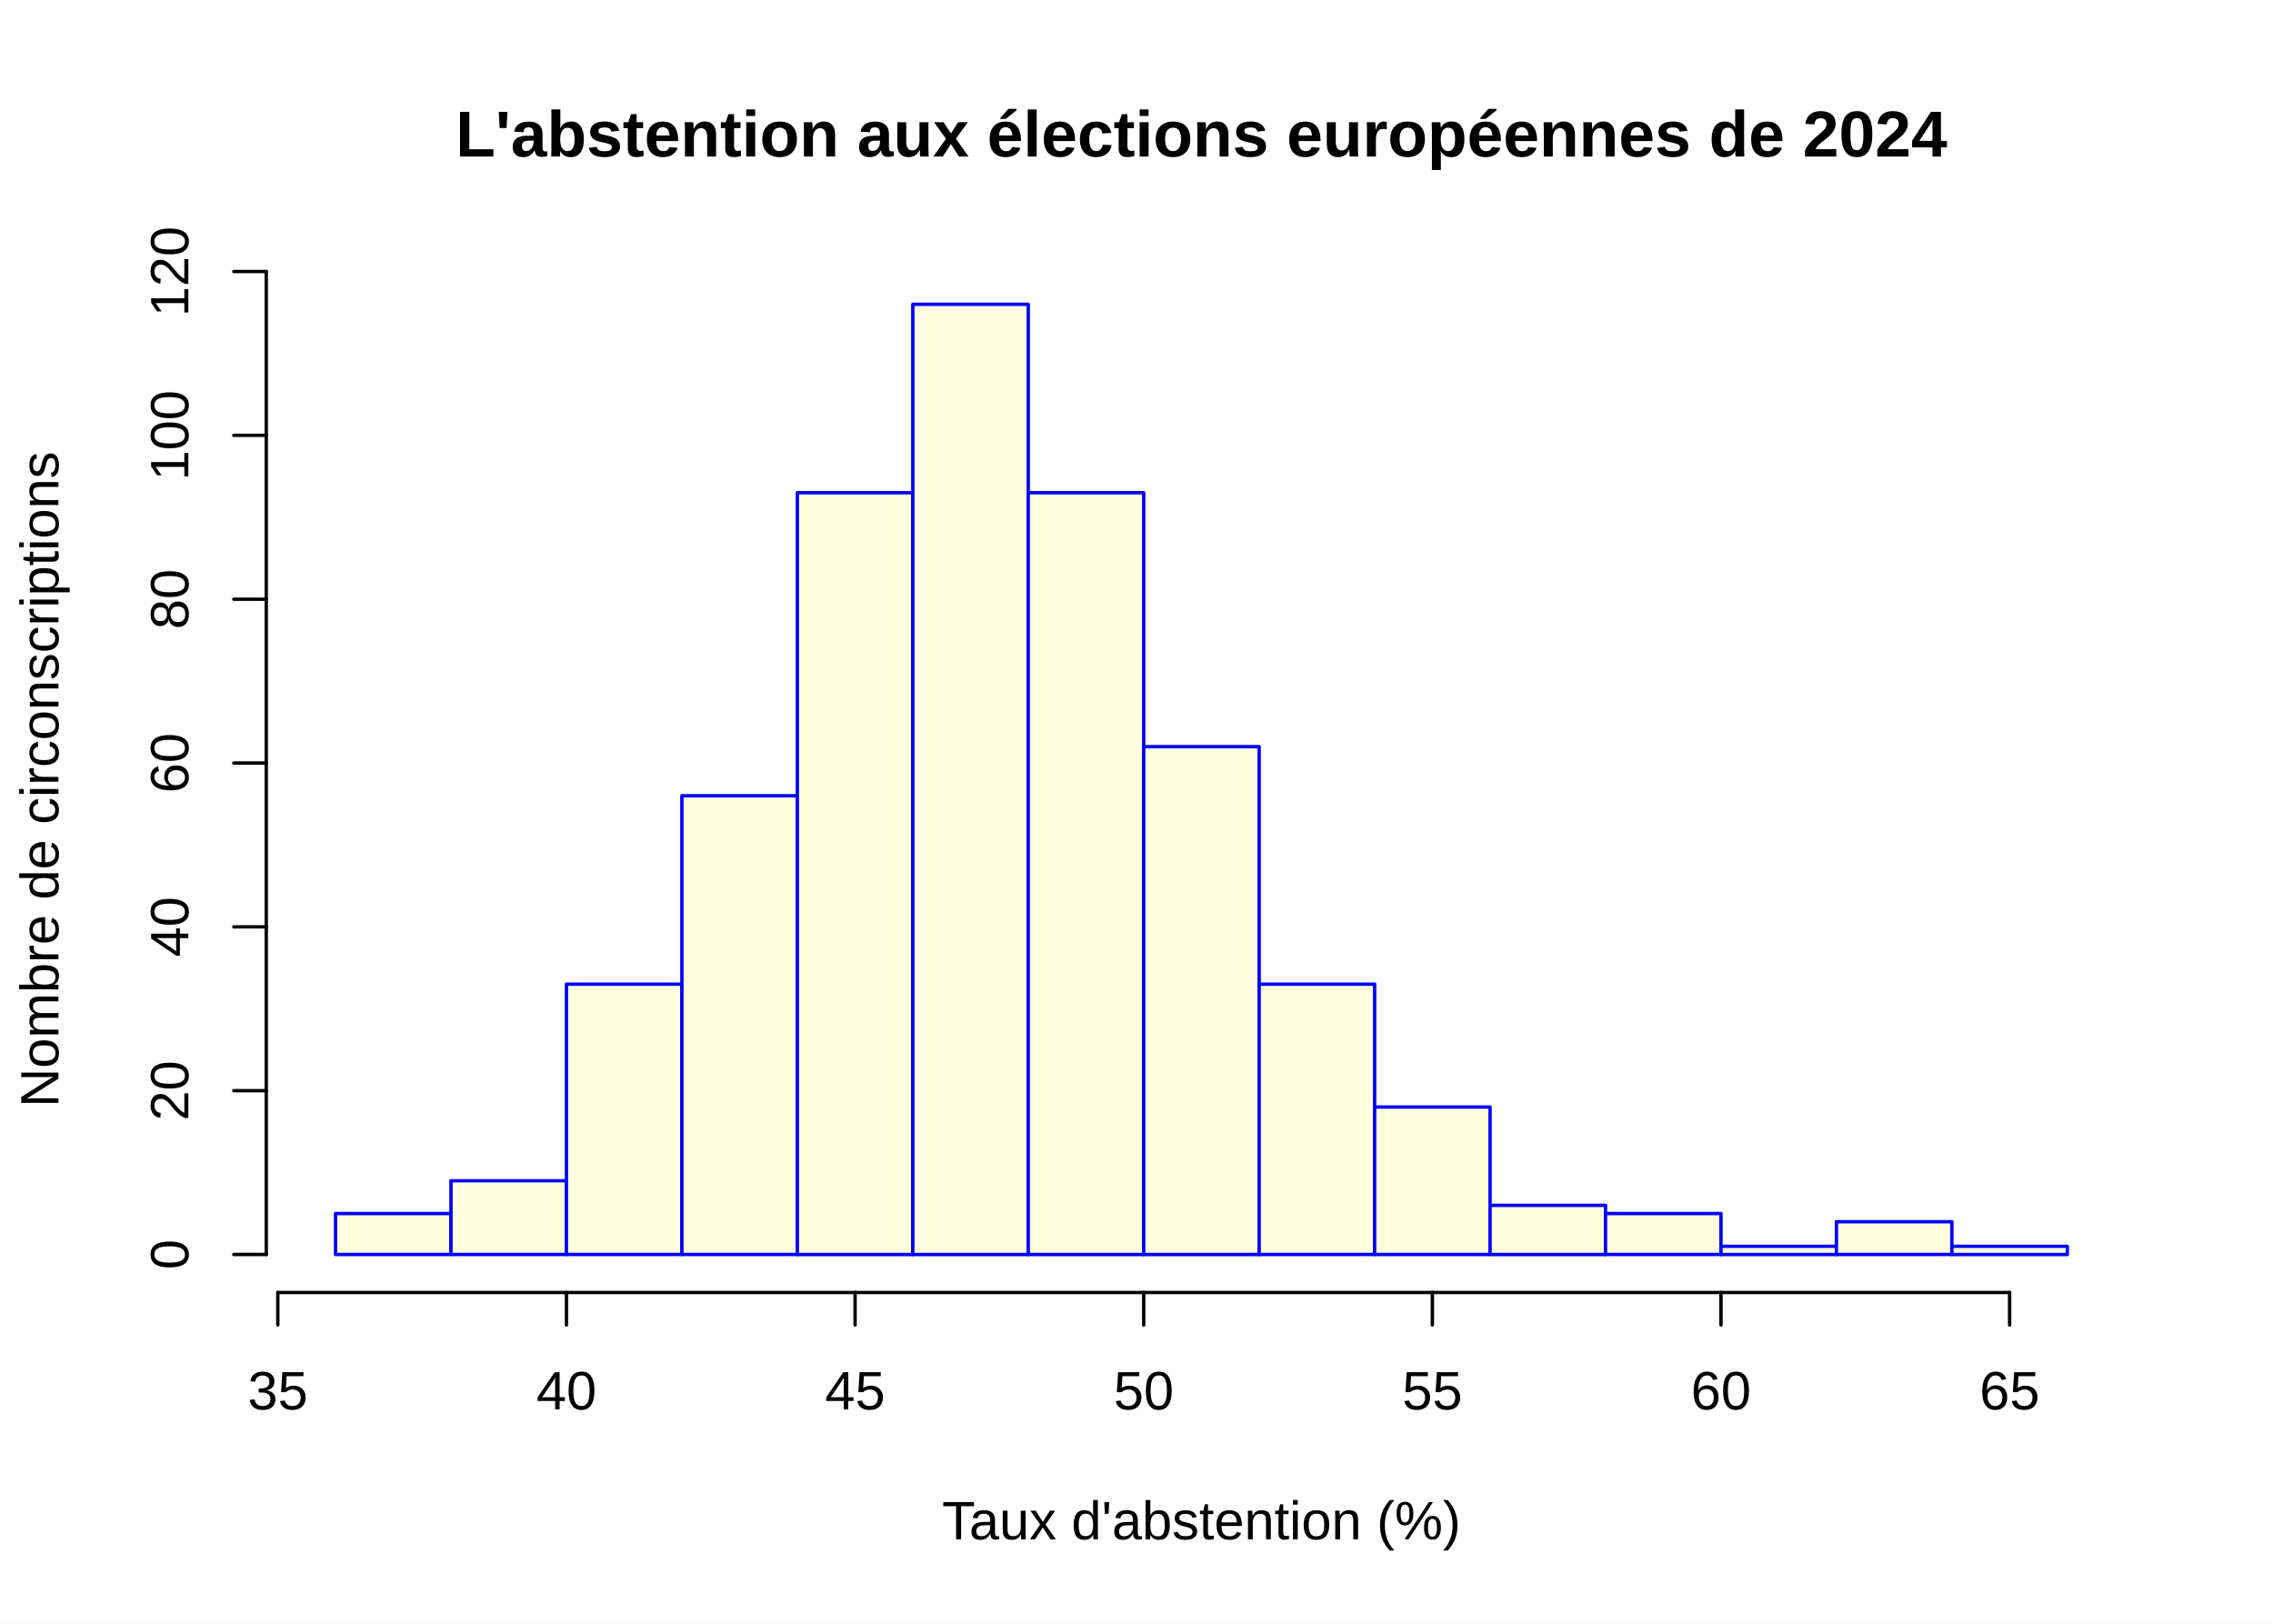
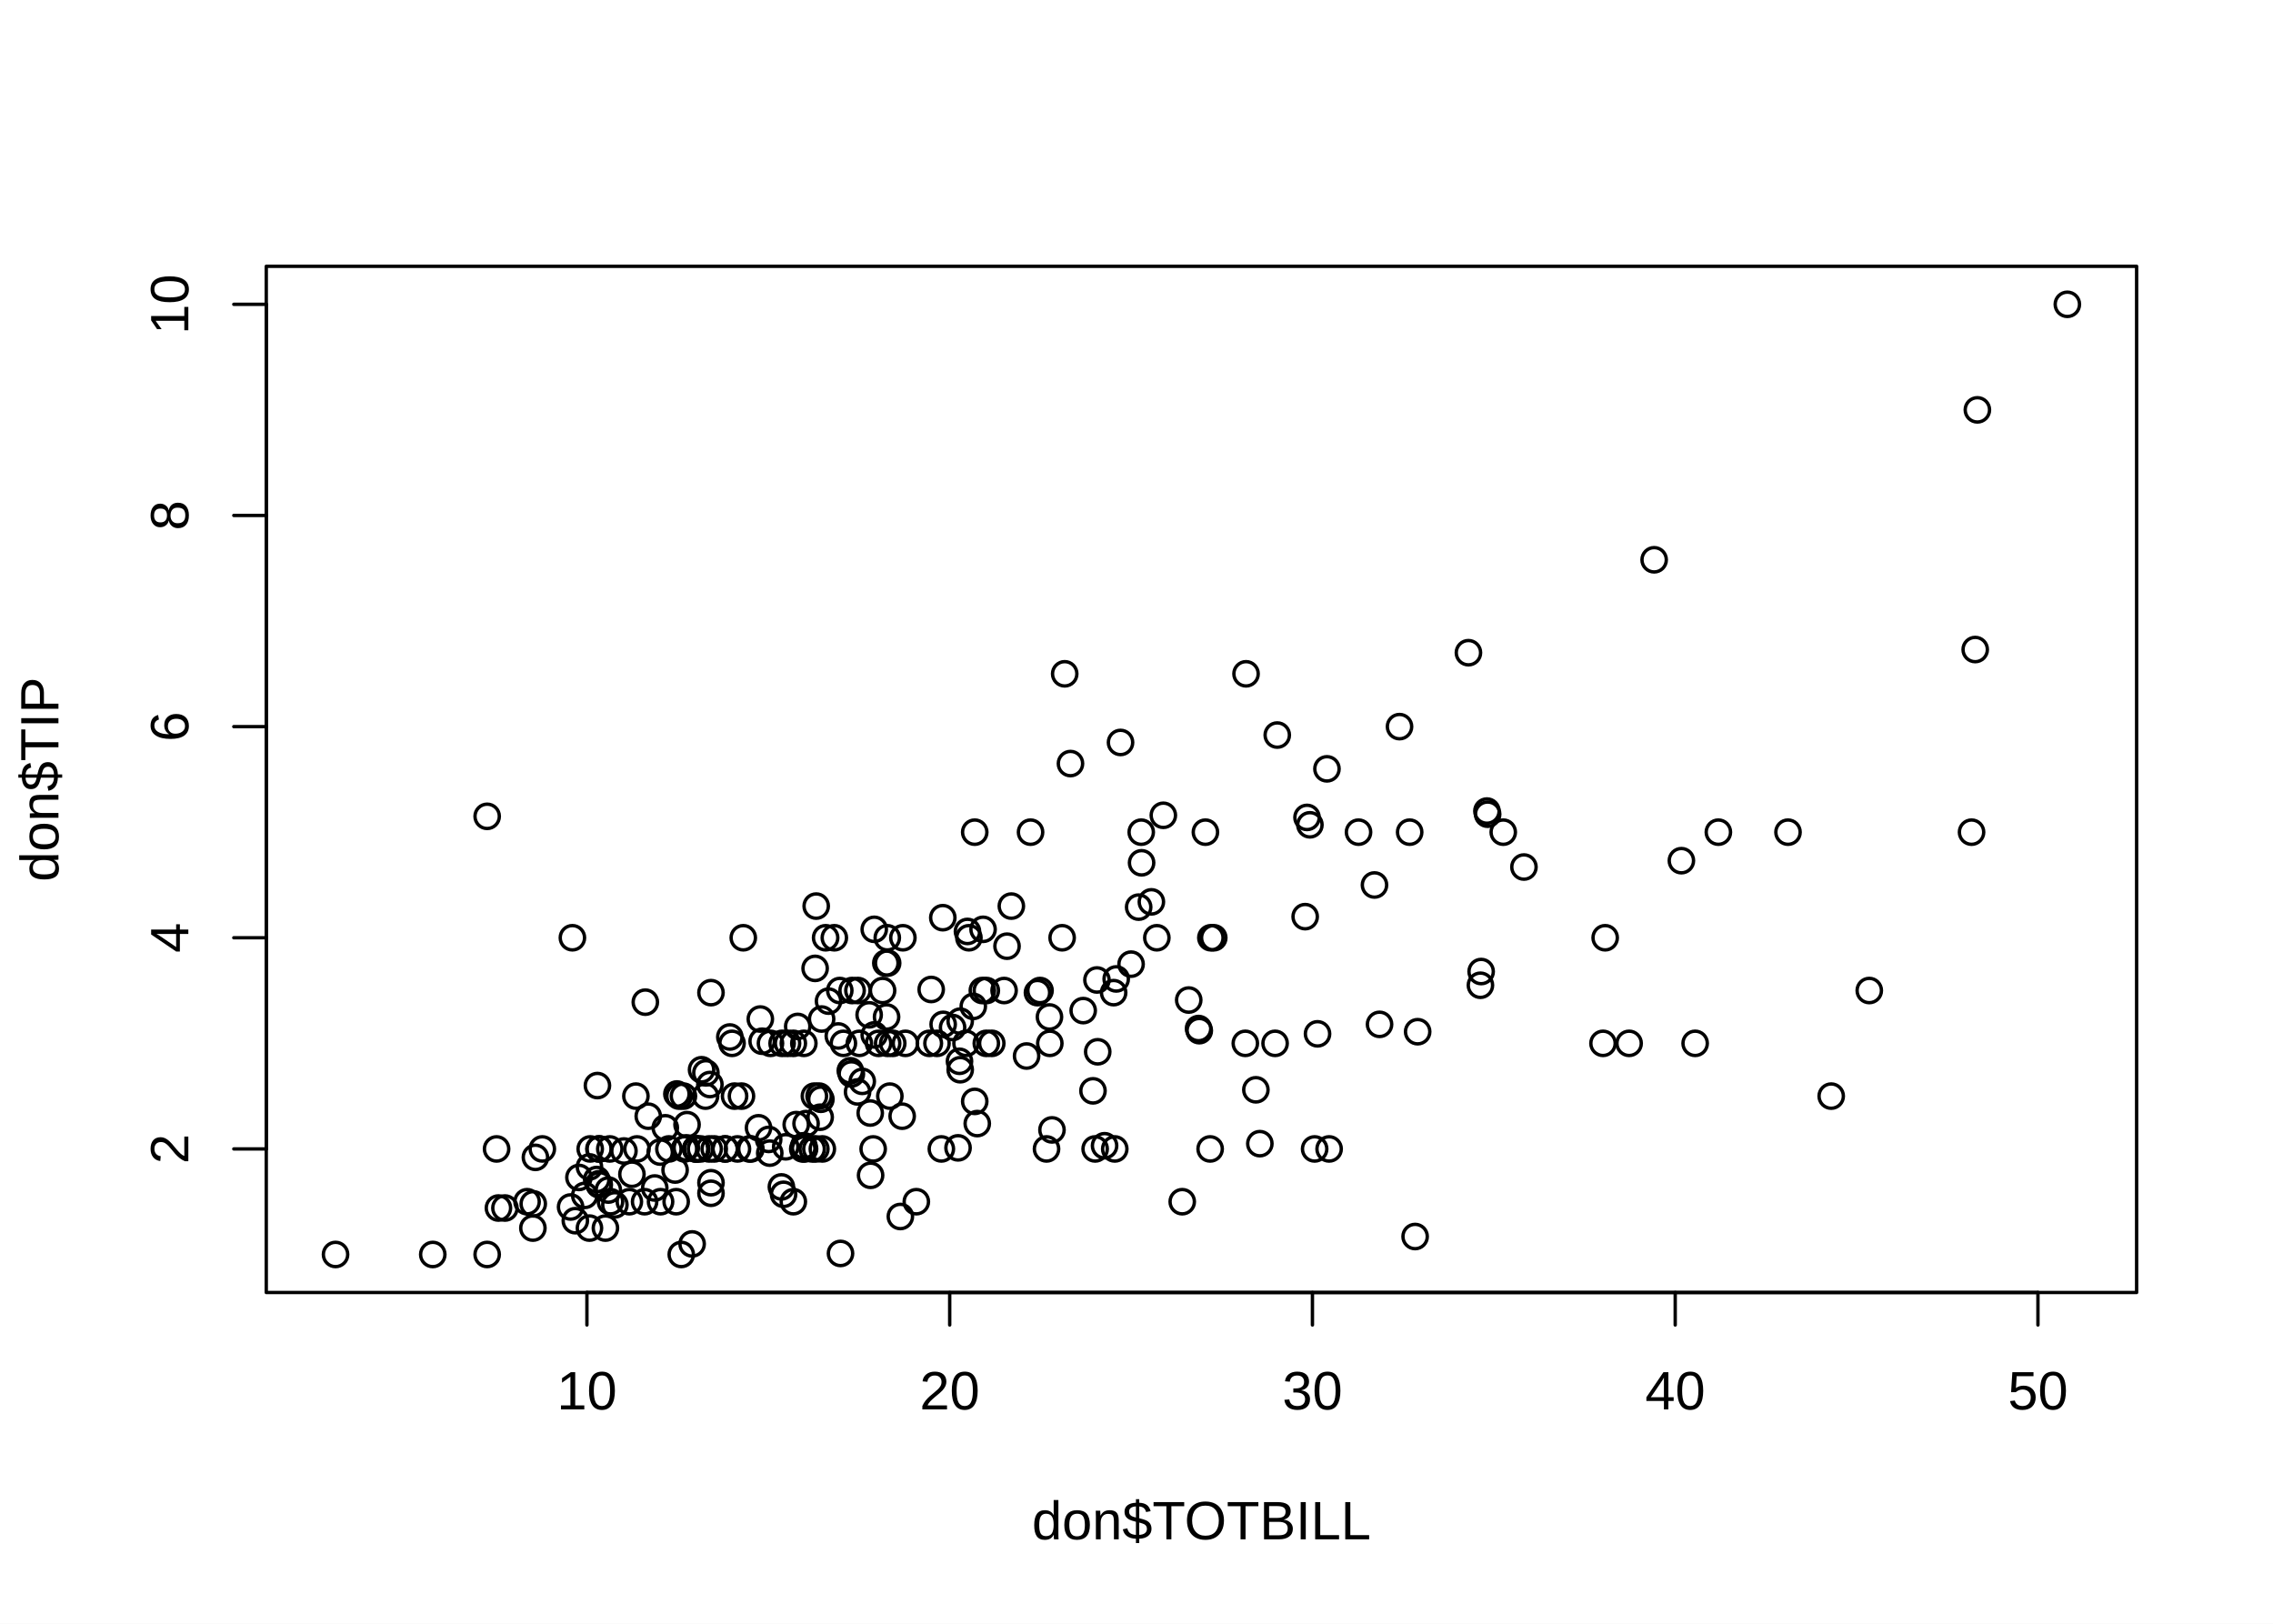
<svg xmlns="http://www.w3.org/2000/svg" class="svglite" width="504.00pt" height="360.00pt" viewBox="0 0 504.00 360.00">
  <defs>
    <style type="text/css">
    .svglite line, .svglite polyline, .svglite polygon, .svglite path, .svglite rect, .svglite circle {
      fill: none;
      stroke: #000000;
      stroke-linecap: round;
      stroke-linejoin: round;
      stroke-miterlimit: 10.00;
    }
    .svglite text {
      white-space: pre;
    }
  </style>
  </defs>
  <rect width="100%" height="100%" style="stroke: none; fill: #FFFFFF;" />
  <defs>
    <clipPath id="cpMC4wMHw1MDQuMDB8MC4wMHwzNjAuMDA=">
      <rect x="0.00" y="0.00" width="504.00" height="360.00" />
    </clipPath>
  </defs>
  <g clip-path="url(#cpMC4wMHw1MDQuMDB8MC4wMHwzNjAuMDA=)">
-     <text x="266.40" y="34.70" text-anchor="middle" style="font-size: 14.40px; font-weight: bold; font-family: &quot;Arial&quot;;" textLength="330.57px" lengthAdjust="spacingAndGlyphs">L'abstention aux élections européennes de 2024</text>
-     <text x="266.40" y="341.28" text-anchor="middle" style="font-size: 12.00px; font-family: &quot;Arial&quot;;" textLength="116.34px" lengthAdjust="spacingAndGlyphs">Taux d'abstention (%)</text>
-     <text transform="translate(12.96,172.80) rotate(-90)" text-anchor="middle" style="font-size: 12.00px; font-family: &quot;Arial&quot;;" textLength="145.38px" lengthAdjust="spacingAndGlyphs">Nombre de circonscriptions</text>
-     <line x1="61.60" y1="286.56" x2="445.60" y2="286.56" style="stroke-width: 0.75;" />
-     <line x1="61.60" y1="286.56" x2="61.60" y2="293.76" style="stroke-width: 0.75;" />
-     <line x1="125.60" y1="286.56" x2="125.60" y2="293.76" style="stroke-width: 0.75;" />
-     <line x1="189.60" y1="286.56" x2="189.60" y2="293.76" style="stroke-width: 0.75;" />
-     <line x1="253.60" y1="286.56" x2="253.60" y2="293.76" style="stroke-width: 0.75;" />
-     <line x1="317.60" y1="286.56" x2="317.60" y2="293.76" style="stroke-width: 0.75;" />
-     <line x1="381.60" y1="286.56" x2="381.60" y2="293.76" style="stroke-width: 0.75;" />
-     <line x1="445.60" y1="286.56" x2="445.60" y2="293.76" style="stroke-width: 0.75;" />
-     <text x="61.60" y="312.48" text-anchor="middle" style="font-size: 12.00px; font-family: &quot;Arial&quot;;" textLength="13.35px" lengthAdjust="spacingAndGlyphs">35</text>
-     <text x="125.60" y="312.48" text-anchor="middle" style="font-size: 12.00px; font-family: &quot;Arial&quot;;" textLength="13.35px" lengthAdjust="spacingAndGlyphs">40</text>
-     <text x="189.60" y="312.48" text-anchor="middle" style="font-size: 12.00px; font-family: &quot;Arial&quot;;" textLength="13.35px" lengthAdjust="spacingAndGlyphs">45</text>
-     <text x="253.60" y="312.48" text-anchor="middle" style="font-size: 12.00px; font-family: &quot;Arial&quot;;" textLength="13.35px" lengthAdjust="spacingAndGlyphs">50</text>
-     <text x="317.60" y="312.48" text-anchor="middle" style="font-size: 12.00px; font-family: &quot;Arial&quot;;" textLength="13.35px" lengthAdjust="spacingAndGlyphs">55</text>
-     <text x="381.60" y="312.48" text-anchor="middle" style="font-size: 12.00px; font-family: &quot;Arial&quot;;" textLength="13.35px" lengthAdjust="spacingAndGlyphs">60</text>
-     <text x="445.60" y="312.48" text-anchor="middle" style="font-size: 12.00px; font-family: &quot;Arial&quot;;" textLength="13.35px" lengthAdjust="spacingAndGlyphs">65</text>
-     <line x1="59.04" y1="278.13" x2="59.04" y2="60.20" style="stroke-width: 0.75;" />
-     <line x1="59.04" y1="278.13" x2="51.84" y2="278.13" style="stroke-width: 0.75;" />
-     <line x1="59.04" y1="241.81" x2="51.84" y2="241.81" style="stroke-width: 0.75;" />
-     <line x1="59.04" y1="205.49" x2="51.84" y2="205.49" style="stroke-width: 0.75;" />
-     <line x1="59.04" y1="169.17" x2="51.84" y2="169.17" style="stroke-width: 0.75;" />
-     <line x1="59.04" y1="132.85" x2="51.84" y2="132.85" style="stroke-width: 0.75;" />
-     <line x1="59.04" y1="96.52" x2="51.84" y2="96.52" style="stroke-width: 0.75;" />
-     <line x1="59.04" y1="60.20" x2="51.84" y2="60.20" style="stroke-width: 0.75;" />
-     <text transform="translate(41.76,278.13) rotate(-90)" text-anchor="middle" style="font-size: 12.00px; font-family: &quot;Arial&quot;;" textLength="6.67px" lengthAdjust="spacingAndGlyphs">0</text>
-     <text transform="translate(41.76,241.81) rotate(-90)" text-anchor="middle" style="font-size: 12.00px; font-family: &quot;Arial&quot;;" textLength="13.35px" lengthAdjust="spacingAndGlyphs">20</text>
-     <text transform="translate(41.76,205.49) rotate(-90)" text-anchor="middle" style="font-size: 12.00px; font-family: &quot;Arial&quot;;" textLength="13.35px" lengthAdjust="spacingAndGlyphs">40</text>
-     <text transform="translate(41.76,169.17) rotate(-90)" text-anchor="middle" style="font-size: 12.00px; font-family: &quot;Arial&quot;;" textLength="13.35px" lengthAdjust="spacingAndGlyphs">60</text>
-     <text transform="translate(41.76,132.85) rotate(-90)" text-anchor="middle" style="font-size: 12.00px; font-family: &quot;Arial&quot;;" textLength="13.35px" lengthAdjust="spacingAndGlyphs">80</text>
-     <text transform="translate(41.76,96.52) rotate(-90)" text-anchor="middle" style="font-size: 12.00px; font-family: &quot;Arial&quot;;" textLength="20.02px" lengthAdjust="spacingAndGlyphs">100</text>
-     <text transform="translate(41.76,60.20) rotate(-90)" text-anchor="middle" style="font-size: 12.00px; font-family: &quot;Arial&quot;;" textLength="20.02px" lengthAdjust="spacingAndGlyphs">120</text>
-   </g>
+ </g>
  <defs>
    <clipPath id="cpNTkuMDR8NDczLjc2fDU5LjA0fDI4Ni41Ng==">
      <rect x="59.04" y="59.04" width="414.72" height="227.52" />
    </clipPath>
  </defs>
  <g clip-path="url(#cpNTkuMDR8NDczLjc2fDU5LjA0fDI4Ni41Ng==)">
-     <rect x="74.40" y="269.05" width="25.60" height="9.08" style="stroke-width: 0.75; stroke: #0000FF; fill: #FFFFE0;" />
-     <rect x="100.00" y="261.79" width="25.60" height="16.34" style="stroke-width: 0.75; stroke: #0000FF; fill: #FFFFE0;" />
-     <rect x="125.60" y="218.20" width="25.60" height="59.93" style="stroke-width: 0.75; stroke: #0000FF; fill: #FFFFE0;" />
-     <rect x="151.20" y="176.43" width="25.60" height="101.70" style="stroke-width: 0.75; stroke: #0000FF; fill: #FFFFE0;" />
-     <rect x="176.80" y="109.24" width="25.60" height="168.90" style="stroke-width: 0.75; stroke: #0000FF; fill: #FFFFE0;" />
-     <rect x="202.40" y="67.47" width="25.60" height="210.67" style="stroke-width: 0.75; stroke: #0000FF; fill: #FFFFE0;" />
-     <rect x="228.00" y="109.24" width="25.60" height="168.90" style="stroke-width: 0.75; stroke: #0000FF; fill: #FFFFE0;" />
-     <rect x="253.60" y="165.54" width="25.60" height="112.60" style="stroke-width: 0.75; stroke: #0000FF; fill: #FFFFE0;" />
-     <rect x="279.20" y="218.20" width="25.60" height="59.93" style="stroke-width: 0.75; stroke: #0000FF; fill: #FFFFE0;" />
-     <rect x="304.80" y="245.44" width="25.60" height="32.69" style="stroke-width: 0.75; stroke: #0000FF; fill: #FFFFE0;" />
-     <rect x="330.40" y="267.24" width="25.60" height="10.90" style="stroke-width: 0.75; stroke: #0000FF; fill: #FFFFE0;" />
-     <rect x="356.00" y="269.05" width="25.60" height="9.08" style="stroke-width: 0.75; stroke: #0000FF; fill: #FFFFE0;" />
-     <rect x="381.60" y="276.32" width="25.60" height="1.82" style="stroke-width: 0.75; stroke: #0000FF; fill: #FFFFE0;" />
-     <rect x="407.20" y="270.87" width="25.60" height="7.26" style="stroke-width: 0.75; stroke: #0000FF; fill: #FFFFE0;" />
-     <rect x="432.80" y="276.32" width="25.60" height="1.82" style="stroke-width: 0.75; stroke: #0000FF; fill: #FFFFE0;" />
+     <circle cx="186.37" cy="277.90" r="2.70" style="stroke-width: 0.75;" />
+     <circle cx="132.88" cy="262.68" r="2.70" style="stroke-width: 0.75;" />
+     <circle cx="218.70" cy="219.61" r="2.70" style="stroke-width: 0.75;" />
+     <circle cx="240.18" cy="224.06" r="2.70" style="stroke-width: 0.75;" />
+     <circle cx="247.50" cy="217.04" r="2.70" style="stroke-width: 0.75;" />
+     <circle cx="253.13" cy="191.29" r="2.70" style="stroke-width: 0.75;" />
+     <circle cx="120.25" cy="254.73" r="2.70" style="stroke-width: 0.75;" />
+     <circle cx="265.92" cy="228.51" r="2.70" style="stroke-width: 0.75;" />
+     <circle cx="170.68" cy="255.66" r="2.70" style="stroke-width: 0.75;" />
+     <circle cx="168.59" cy="225.93" r="2.70" style="stroke-width: 0.75;" />
+     <circle cx="132.31" cy="261.51" r="2.70" style="stroke-width: 0.75;" />
+     <circle cx="333.32" cy="184.50" r="2.70" style="stroke-width: 0.75;" />
+     <circle cx="173.74" cy="264.79" r="2.70" style="stroke-width: 0.75;" />
+     <circle cx="197.95" cy="231.32" r="2.70" style="stroke-width: 0.75;" />
+     <circle cx="168.99" cy="230.85" r="2.70" style="stroke-width: 0.75;" />
+     <circle cx="223.29" cy="209.78" r="2.70" style="stroke-width: 0.75;" />
+     <circle cx="132.80" cy="262.45" r="2.70" style="stroke-width: 0.75;" />
+     <circle cx="180.74" cy="214.70" r="2.70" style="stroke-width: 0.75;" />
+     <circle cx="186.21" cy="219.61" r="2.70" style="stroke-width: 0.75;" />
+     <circle cx="215.81" cy="223.13" r="2.70" style="stroke-width: 0.75;" />
+     <circle cx="193.85" cy="206.04" r="2.70" style="stroke-width: 0.75;" />
+     <circle cx="212.91" cy="237.17" r="2.70" style="stroke-width: 0.75;" />
+     <circle cx="176.55" cy="249.34" r="2.70" style="stroke-width: 0.75;" />
+     <circle cx="366.78" cy="124.11" r="2.70" style="stroke-width: 0.75;" />
+     <circle cx="209.13" cy="227.11" r="2.70" style="stroke-width: 0.75;" />
+     <circle cx="192.96" cy="246.77" r="2.70" style="stroke-width: 0.75;" />
+     <circle cx="157.25" cy="254.73" r="2.70" style="stroke-width: 0.75;" />
+     <circle cx="151.78" cy="254.73" r="2.70" style="stroke-width: 0.75;" />
+     <circle cx="224.25" cy="200.89" r="2.70" style="stroke-width: 0.75;" />
+     <circle cx="207.76" cy="231.32" r="2.70" style="stroke-width: 0.75;" />
+     <circle cx="126.52" cy="267.60" r="2.70" style="stroke-width: 0.75;" />
+     <circle cx="197.31" cy="243.02" r="2.70" style="stroke-width: 0.75;" />
+     <circle cx="170.84" cy="231.32" r="2.70" style="stroke-width: 0.75;" />
+     <circle cx="216.13" cy="244.19" r="2.70" style="stroke-width: 0.75;" />
+     <circle cx="192.72" cy="225.00" r="2.70" style="stroke-width: 0.75;" />
+     <circle cx="243.23" cy="217.27" r="2.70" style="stroke-width: 0.75;" />
+     <circle cx="180.90" cy="254.73" r="2.70" style="stroke-width: 0.75;" />
+     <circle cx="185.88" cy="229.68" r="2.70" style="stroke-width: 0.75;" />
+     <circle cx="200.04" cy="247.47" r="2.70" style="stroke-width: 0.75;" />
+     <circle cx="301.23" cy="184.50" r="2.70" style="stroke-width: 0.75;" />
+     <circle cx="178.73" cy="249.11" r="2.70" style="stroke-width: 0.75;" />
+     <circle cx="190.15" cy="242.09" r="2.70" style="stroke-width: 0.75;" />
+     <circle cx="161.83" cy="229.91" r="2.70" style="stroke-width: 0.75;" />
+     <circle cx="127.57" cy="270.64" r="2.70" style="stroke-width: 0.75;" />
+     <circle cx="294.23" cy="170.46" r="2.70" style="stroke-width: 0.75;" />
+     <circle cx="196.82" cy="231.32" r="2.70" style="stroke-width: 0.75;" />
+     <circle cx="228.51" cy="184.50" r="2.70" style="stroke-width: 0.75;" />
+     <circle cx="310.32" cy="161.10" r="2.70" style="stroke-width: 0.75;" />
+     <circle cx="279.35" cy="253.56" r="2.70" style="stroke-width: 0.75;" />
+     <circle cx="194.81" cy="231.32" r="2.70" style="stroke-width: 0.75;" />
+     <circle cx="150.57" cy="243.02" r="2.70" style="stroke-width: 0.75;" />
+     <circle cx="132.47" cy="240.68" r="2.70" style="stroke-width: 0.75;" />
+     <circle cx="329.70" cy="179.82" r="2.70" style="stroke-width: 0.75;" />
+     <circle cx="129.66" cy="265.03" r="2.70" style="stroke-width: 0.75;" />
+     <circle cx="255.30" cy="199.95" r="2.70" style="stroke-width: 0.75;" />
+     <circle cx="206.48" cy="219.38" r="2.70" style="stroke-width: 0.75;" />
+     <circle cx="355.44" cy="231.32" r="2.70" style="stroke-width: 0.75;" />
+     <circle cx="262.14" cy="266.43" r="2.70" style="stroke-width: 0.75;" />
+     <circle cx="140.12" cy="260.34" r="2.70" style="stroke-width: 0.75;" />
+     <circle cx="437.97" cy="144.01" r="2.70" style="stroke-width: 0.75;" />
+     <circle cx="212.91" cy="226.40" r="2.70" style="stroke-width: 0.75;" />
+     <circle cx="160.79" cy="254.73" r="2.70" style="stroke-width: 0.75;" />
+     <circle cx="138.35" cy="255.19" r="2.70" style="stroke-width: 0.75;" />
+     <circle cx="196.82" cy="213.53" r="2.70" style="stroke-width: 0.75;" />
+     <circle cx="191.19" cy="239.75" r="2.70" style="stroke-width: 0.75;" />
+     <circle cx="211.22" cy="227.81" r="2.70" style="stroke-width: 0.75;" />
+     <circle cx="182.02" cy="243.72" r="2.70" style="stroke-width: 0.75;" />
+     <circle cx="74.40" cy="278.13" r="2.70" style="stroke-width: 0.75;" />
+     <circle cx="212.43" cy="254.49" r="2.70" style="stroke-width: 0.75;" />
+     <circle cx="170.44" cy="252.62" r="2.70" style="stroke-width: 0.75;" />
+     <circle cx="146.39" cy="255.43" r="2.70" style="stroke-width: 0.75;" />
+     <circle cx="187.01" cy="231.32" r="2.70" style="stroke-width: 0.75;" />
+     <circle cx="265.76" cy="228.04" r="2.70" style="stroke-width: 0.75;" />
+     <circle cx="253.05" cy="184.50" r="2.70" style="stroke-width: 0.75;" />
+     <circle cx="168.19" cy="250.04" r="2.70" style="stroke-width: 0.75;" />
+     <circle cx="134.24" cy="272.28" r="2.70" style="stroke-width: 0.75;" />
+     <circle cx="193.85" cy="229.45" r="2.70" style="stroke-width: 0.75;" />
+     <circle cx="268.49" cy="207.91" r="2.70" style="stroke-width: 0.75;" />
+     <circle cx="232.78" cy="231.32" r="2.70" style="stroke-width: 0.75;" />
+     <circle cx="188.78" cy="238.11" r="2.70" style="stroke-width: 0.75;" />
+     <circle cx="206.07" cy="231.32" r="2.70" style="stroke-width: 0.75;" />
+     <circle cx="183.71" cy="221.96" r="2.70" style="stroke-width: 0.75;" />
+     <circle cx="130.70" cy="258.71" r="2.70" style="stroke-width: 0.75;" />
+     <circle cx="312.57" cy="184.50" r="2.70" style="stroke-width: 0.75;" />
+     <circle cx="178.24" cy="254.02" r="2.70" style="stroke-width: 0.75;" />
+     <circle cx="329.86" cy="180.52" r="2.70" style="stroke-width: 0.75;" />
+     <circle cx="154.51" cy="254.73" r="2.70" style="stroke-width: 0.75;" />
+     <circle cx="196.74" cy="207.91" r="2.70" style="stroke-width: 0.75;" />
+     <circle cx="248.46" cy="164.61" r="2.70" style="stroke-width: 0.75;" />
+     <circle cx="219.91" cy="231.32" r="2.70" style="stroke-width: 0.75;" />
+     <circle cx="282.73" cy="231.32" r="2.70" style="stroke-width: 0.75;" />
+     <circle cx="230.61" cy="219.61" r="2.70" style="stroke-width: 0.75;" />
+     <circle cx="95.96" cy="278.13" r="2.70" style="stroke-width: 0.75;" />
+     <circle cx="180.98" cy="200.89" r="2.70" style="stroke-width: 0.75;" />
+     <circle cx="232.70" cy="225.47" r="2.70" style="stroke-width: 0.75;" />
+     <circle cx="372.82" cy="190.82" r="2.70" style="stroke-width: 0.75;" />
+     <circle cx="269.13" cy="207.91" r="2.70" style="stroke-width: 0.75;" />
+     <circle cx="146.47" cy="266.43" r="2.70" style="stroke-width: 0.75;" />
+     <circle cx="218.70" cy="231.32" r="2.70" style="stroke-width: 0.75;" />
+     <circle cx="149.93" cy="266.43" r="2.70" style="stroke-width: 0.75;" />
+     <circle cx="141.00" cy="243.02" r="2.70" style="stroke-width: 0.75;" />
+     <circle cx="173.42" cy="231.32" r="2.70" style="stroke-width: 0.75;" />
+     <circle cx="406.04" cy="243.02" r="2.70" style="stroke-width: 0.75;" />
+     <circle cx="230.04" cy="220.08" r="2.70" style="stroke-width: 0.75;" />
+     <circle cx="217.98" cy="206.04" r="2.70" style="stroke-width: 0.75;" />
+     <circle cx="173.26" cy="263.15" r="2.70" style="stroke-width: 0.75;" />
+     <circle cx="214.52" cy="206.51" r="2.70" style="stroke-width: 0.75;" />
+     <circle cx="252.48" cy="201.12" r="2.70" style="stroke-width: 0.75;" />
+     <circle cx="196.42" cy="213.53" r="2.70" style="stroke-width: 0.75;" />
+     <circle cx="164.81" cy="207.91" r="2.70" style="stroke-width: 0.75;" />
+     <circle cx="162.32" cy="231.32" r="2.70" style="stroke-width: 0.75;" />
+     <circle cx="108.02" cy="278.13" r="2.70" style="stroke-width: 0.75;" />
+     <circle cx="355.92" cy="207.91" r="2.70" style="stroke-width: 0.75;" />
+     <circle cx="242.35" cy="241.85" r="2.70" style="stroke-width: 0.75;" />
+     <circle cx="256.51" cy="207.91" r="2.70" style="stroke-width: 0.75;" />
+     <circle cx="188.94" cy="219.61" r="2.70" style="stroke-width: 0.75;" />
+     <circle cx="290.45" cy="182.87" r="2.70" style="stroke-width: 0.75;" />
+     <circle cx="135.37" cy="266.43" r="2.70" style="stroke-width: 0.75;" />
+     <circle cx="149.69" cy="259.41" r="2.70" style="stroke-width: 0.75;" />
+     <circle cx="243.40" cy="233.19" r="2.70" style="stroke-width: 0.75;" />
+     <circle cx="143.74" cy="247.47" r="2.70" style="stroke-width: 0.75;" />
+     <circle cx="157.65" cy="262.22" r="2.70" style="stroke-width: 0.75;" />
+     <circle cx="164.41" cy="243.02" r="2.70" style="stroke-width: 0.75;" />
+     <circle cx="178.00" cy="254.73" r="2.70" style="stroke-width: 0.75;" />
+     <circle cx="150.09" cy="242.55" r="2.70" style="stroke-width: 0.75;" />
+     <circle cx="289.40" cy="203.23" r="2.70" style="stroke-width: 0.75;" />
+     <circle cx="118.24" cy="266.90" r="2.70" style="stroke-width: 0.75;" />
+     <circle cx="166.50" cy="254.73" r="2.70" style="stroke-width: 0.75;" />
+     <circle cx="141.24" cy="254.73" r="2.70" style="stroke-width: 0.75;" />
+     <circle cx="233.26" cy="250.51" r="2.70" style="stroke-width: 0.75;" />
+     <circle cx="203.18" cy="266.43" r="2.70" style="stroke-width: 0.75;" />
+     <circle cx="212.75" cy="235.30" r="2.70" style="stroke-width: 0.75;" />
+     <circle cx="139.55" cy="266.43" r="2.70" style="stroke-width: 0.75;" />
+     <circle cx="148.32" cy="254.73" r="2.70" style="stroke-width: 0.75;" />
+     <circle cx="196.58" cy="225.47" r="2.70" style="stroke-width: 0.75;" />
+     <circle cx="118.16" cy="272.28" r="2.70" style="stroke-width: 0.75;" />
+     <circle cx="132.80" cy="254.73" r="2.70" style="stroke-width: 0.75;" />
+     <circle cx="163.52" cy="254.73" r="2.70" style="stroke-width: 0.75;" />
+     <circle cx="178.40" cy="254.73" r="2.70" style="stroke-width: 0.75;" />
+     <circle cx="155.56" cy="237.17" r="2.70" style="stroke-width: 0.75;" />
+     <circle cx="190.23" cy="219.61" r="2.70" style="stroke-width: 0.75;" />
+     <circle cx="325.60" cy="144.71" r="2.70" style="stroke-width: 0.75;" />
+     <circle cx="381.02" cy="184.50" r="2.70" style="stroke-width: 0.75;" />
+     <circle cx="267.28" cy="184.50" r="2.70" style="stroke-width: 0.75;" />
+     <circle cx="181.86" cy="247.70" r="2.70" style="stroke-width: 0.75;" />
+     <circle cx="116.87" cy="266.43" r="2.70" style="stroke-width: 0.75;" />
+     <circle cx="199.64" cy="269.71" r="2.70" style="stroke-width: 0.75;" />
+     <circle cx="145.18" cy="263.39" r="2.70" style="stroke-width: 0.75;" />
+     <circle cx="128.37" cy="261.05" r="2.70" style="stroke-width: 0.75;" />
+     <circle cx="110.11" cy="254.73" r="2.70" style="stroke-width: 0.75;" />
+     <circle cx="162.88" cy="243.02" r="2.70" style="stroke-width: 0.75;" />
+     <circle cx="155.32" cy="254.73" r="2.70" style="stroke-width: 0.75;" />
+     <circle cx="188.54" cy="237.40" r="2.70" style="stroke-width: 0.75;" />
+     <circle cx="247.18" cy="254.73" r="2.70" style="stroke-width: 0.75;" />
+     <circle cx="208.73" cy="254.73" r="2.70" style="stroke-width: 0.75;" />
+     <circle cx="289.81" cy="181.23" r="2.70" style="stroke-width: 0.75;" />
+     <circle cx="437.16" cy="184.50" r="2.70" style="stroke-width: 0.75;" />
+     <circle cx="250.80" cy="213.76" r="2.70" style="stroke-width: 0.75;" />
+     <circle cx="157.41" cy="240.45" r="2.70" style="stroke-width: 0.75;" />
+     <circle cx="182.34" cy="254.73" r="2.70" style="stroke-width: 0.75;" />
+     <circle cx="222.64" cy="219.61" r="2.70" style="stroke-width: 0.75;" />
+     <circle cx="151.54" cy="243.02" r="2.70" style="stroke-width: 0.75;" />
+     <circle cx="180.09" cy="254.73" r="2.70" style="stroke-width: 0.75;" />
+     <circle cx="160.79" cy="254.73" r="2.70" style="stroke-width: 0.75;" />
+     <circle cx="190.55" cy="231.32" r="2.70" style="stroke-width: 0.75;" />
+     <circle cx="246.93" cy="220.08" r="2.70" style="stroke-width: 0.75;" />
+     <circle cx="216.69" cy="249.11" r="2.70" style="stroke-width: 0.75;" />
+     <circle cx="304.77" cy="196.21" r="2.70" style="stroke-width: 0.75;" />
+     <circle cx="134.89" cy="263.85" r="2.70" style="stroke-width: 0.75;" />
+     <circle cx="135.21" cy="254.73" r="2.70" style="stroke-width: 0.75;" />
+     <circle cx="458.40" cy="67.47" r="2.70" style="stroke-width: 0.75;" />
+     <circle cx="176.88" cy="227.57" r="2.70" style="stroke-width: 0.75;" />
+     <circle cx="108.02" cy="180.99" r="2.70" style="stroke-width: 0.75;" />
+     <circle cx="305.89" cy="227.11" r="2.70" style="stroke-width: 0.75;" />
+     <circle cx="185.00" cy="207.91" r="2.70" style="stroke-width: 0.75;" />
+     <circle cx="314.34" cy="228.74" r="2.70" style="stroke-width: 0.75;" />
+     <circle cx="193.61" cy="254.73" r="2.70" style="stroke-width: 0.75;" />
+     <circle cx="166.18" cy="254.73" r="2.70" style="stroke-width: 0.75;" />
+     <circle cx="126.92" cy="207.91" r="2.70" style="stroke-width: 0.75;" />
+     <circle cx="328.26" cy="218.44" r="2.70" style="stroke-width: 0.75;" />
+     <circle cx="328.42" cy="215.40" r="2.70" style="stroke-width: 0.75;" />
+     <circle cx="237.36" cy="169.29" r="2.70" style="stroke-width: 0.75;" />
+     <circle cx="414.48" cy="219.61" r="2.70" style="stroke-width: 0.75;" />
+     <circle cx="236.08" cy="149.39" r="2.70" style="stroke-width: 0.75;" />
+     <circle cx="375.87" cy="231.32" r="2.70" style="stroke-width: 0.75;" />
+     <circle cx="216.13" cy="184.50" r="2.70" style="stroke-width: 0.75;" />
+     <circle cx="217.82" cy="219.61" r="2.70" style="stroke-width: 0.75;" />
+     <circle cx="294.71" cy="254.73" r="2.70" style="stroke-width: 0.75;" />
+     <circle cx="195.70" cy="219.61" r="2.70" style="stroke-width: 0.75;" />
+     <circle cx="235.51" cy="207.91" r="2.70" style="stroke-width: 0.75;" />
+     <circle cx="175.91" cy="266.43" r="2.70" style="stroke-width: 0.75;" />
+     <circle cx="209.05" cy="203.46" r="2.70" style="stroke-width: 0.75;" />
+     <circle cx="278.47" cy="241.62" r="2.70" style="stroke-width: 0.75;" />
+     <circle cx="174.22" cy="254.26" r="2.70" style="stroke-width: 0.75;" />
+     <circle cx="183.07" cy="207.91" r="2.70" style="stroke-width: 0.75;" />
+     <circle cx="110.52" cy="267.83" r="2.70" style="stroke-width: 0.75;" />
+     <circle cx="132.88" cy="254.73" r="2.70" style="stroke-width: 0.75;" />
+     <circle cx="396.46" cy="184.50" r="2.70" style="stroke-width: 0.75;" />
+     <circle cx="154.27" cy="254.73" r="2.70" style="stroke-width: 0.75;" />
+     <circle cx="158.37" cy="254.73" r="2.70" style="stroke-width: 0.75;" />
+     <circle cx="200.20" cy="207.91" r="2.70" style="stroke-width: 0.75;" />
+     <circle cx="152.18" cy="254.49" r="2.70" style="stroke-width: 0.75;" />
+     <circle cx="154.27" cy="254.73" r="2.70" style="stroke-width: 0.75;" />
+     <circle cx="181.62" cy="243.02" r="2.70" style="stroke-width: 0.75;" />
+     <circle cx="214.84" cy="207.91" r="2.70" style="stroke-width: 0.75;" />
+     <circle cx="182.18" cy="225.93" r="2.70" style="stroke-width: 0.75;" />
+     <circle cx="263.58" cy="221.72" r="2.70" style="stroke-width: 0.75;" />
+     <circle cx="361.23" cy="231.32" r="2.70" style="stroke-width: 0.75;" />
+     <circle cx="244.92" cy="254.02" r="2.70" style="stroke-width: 0.75;" />
+     <circle cx="152.34" cy="249.34" r="2.70" style="stroke-width: 0.75;" />
+     <circle cx="291.50" cy="254.73" r="2.70" style="stroke-width: 0.75;" />
+     <circle cx="257.95" cy="180.76" r="2.70" style="stroke-width: 0.75;" />
+     <circle cx="438.45" cy="90.87" r="2.70" style="stroke-width: 0.75;" />
+     <circle cx="156.44" cy="243.02" r="2.70" style="stroke-width: 0.75;" />
+     <circle cx="276.29" cy="149.39" r="2.70" style="stroke-width: 0.75;" />
+     <circle cx="153.47" cy="275.79" r="2.70" style="stroke-width: 0.75;" />
+     <circle cx="276.13" cy="231.32" r="2.70" style="stroke-width: 0.75;" />
+     <circle cx="142.93" cy="266.43" r="2.70" style="stroke-width: 0.75;" />
+     <circle cx="111.96" cy="267.83" r="2.70" style="stroke-width: 0.75;" />
+     <circle cx="292.14" cy="229.21" r="2.70" style="stroke-width: 0.75;" />
+     <circle cx="147.52" cy="250.04" r="2.70" style="stroke-width: 0.75;" />
+     <circle cx="157.65" cy="220.08" r="2.70" style="stroke-width: 0.75;" />
+     <circle cx="118.72" cy="256.60" r="2.70" style="stroke-width: 0.75;" />
+     <circle cx="178.24" cy="231.32" r="2.70" style="stroke-width: 0.75;" />
+     <circle cx="157.65" cy="264.56" r="2.70" style="stroke-width: 0.75;" />
+     <circle cx="180.58" cy="243.02" r="2.70" style="stroke-width: 0.75;" />
+     <circle cx="130.87" cy="254.73" r="2.70" style="stroke-width: 0.75;" />
+     <circle cx="214.20" cy="231.32" r="2.70" style="stroke-width: 0.75;" />
+     <circle cx="156.52" cy="237.87" r="2.70" style="stroke-width: 0.75;" />
+     <circle cx="227.63" cy="234.13" r="2.70" style="stroke-width: 0.75;" />
+     <circle cx="242.83" cy="254.73" r="2.70" style="stroke-width: 0.75;" />
+     <circle cx="175.91" cy="231.32" r="2.70" style="stroke-width: 0.75;" />
+     <circle cx="143.09" cy="222.19" r="2.70" style="stroke-width: 0.75;" />
+     <circle cx="136.34" cy="267.13" r="2.70" style="stroke-width: 0.75;" />
+     <circle cx="174.62" cy="231.32" r="2.70" style="stroke-width: 0.75;" />
+     <circle cx="130.70" cy="272.28" r="2.70" style="stroke-width: 0.75;" />
+     <circle cx="151.06" cy="278.13" r="2.70" style="stroke-width: 0.75;" />
+     <circle cx="313.78" cy="274.15" r="2.70" style="stroke-width: 0.75;" />
+     <circle cx="337.91" cy="192.23" r="2.70" style="stroke-width: 0.75;" />
+     <circle cx="283.21" cy="162.97" r="2.70" style="stroke-width: 0.75;" />
+     <circle cx="268.33" cy="254.73" r="2.70" style="stroke-width: 0.75;" />
+     <circle cx="232.05" cy="254.73" r="2.70" style="stroke-width: 0.75;" />
+     <circle cx="193.04" cy="260.58" r="2.70" style="stroke-width: 0.75;" />
+     <circle cx="200.76" cy="231.32" r="2.70" style="stroke-width: 0.75;" />
+   </g>
+   <g clip-path="url(#cpMC4wMHw1MDQuMDB8MC4wMHwzNjAuMDA=)">
+     <line x1="130.14" y1="286.56" x2="451.88" y2="286.56" style="stroke-width: 0.75;" />
+     <line x1="130.14" y1="286.56" x2="130.14" y2="293.76" style="stroke-width: 0.75;" />
+     <line x1="210.58" y1="286.56" x2="210.58" y2="293.76" style="stroke-width: 0.75;" />
+     <line x1="291.01" y1="286.56" x2="291.01" y2="293.76" style="stroke-width: 0.75;" />
+     <line x1="371.45" y1="286.56" x2="371.45" y2="293.76" style="stroke-width: 0.75;" />
+     <line x1="451.88" y1="286.56" x2="451.88" y2="293.76" style="stroke-width: 0.75;" />
+     <text x="130.14" y="312.48" text-anchor="middle" style="font-size: 12.00px; font-family: &quot;Arial&quot;;" textLength="13.35px" lengthAdjust="spacingAndGlyphs">10</text>
+     <text x="210.58" y="312.48" text-anchor="middle" style="font-size: 12.00px; font-family: &quot;Arial&quot;;" textLength="13.35px" lengthAdjust="spacingAndGlyphs">20</text>
+     <text x="291.01" y="312.48" text-anchor="middle" style="font-size: 12.00px; font-family: &quot;Arial&quot;;" textLength="13.35px" lengthAdjust="spacingAndGlyphs">30</text>
+     <text x="371.45" y="312.48" text-anchor="middle" style="font-size: 12.00px; font-family: &quot;Arial&quot;;" textLength="13.35px" lengthAdjust="spacingAndGlyphs">40</text>
+     <text x="451.88" y="312.48" text-anchor="middle" style="font-size: 12.00px; font-family: &quot;Arial&quot;;" textLength="13.35px" lengthAdjust="spacingAndGlyphs">50</text>
+     <line x1="59.04" y1="254.73" x2="59.04" y2="67.47" style="stroke-width: 0.75;" />
+     <line x1="59.04" y1="254.73" x2="51.84" y2="254.73" style="stroke-width: 0.75;" />
+     <line x1="59.04" y1="207.91" x2="51.84" y2="207.91" style="stroke-width: 0.75;" />
+     <line x1="59.04" y1="161.10" x2="51.84" y2="161.10" style="stroke-width: 0.75;" />
+     <line x1="59.04" y1="114.28" x2="51.84" y2="114.28" style="stroke-width: 0.75;" />
+     <line x1="59.04" y1="67.47" x2="51.84" y2="67.47" style="stroke-width: 0.75;" />
+     <text transform="translate(41.76,254.73) rotate(-90)" text-anchor="middle" style="font-size: 12.00px; font-family: &quot;Arial&quot;;" textLength="6.67px" lengthAdjust="spacingAndGlyphs">2</text>
+     <text transform="translate(41.76,207.91) rotate(-90)" text-anchor="middle" style="font-size: 12.00px; font-family: &quot;Arial&quot;;" textLength="6.67px" lengthAdjust="spacingAndGlyphs">4</text>
+     <text transform="translate(41.76,161.10) rotate(-90)" text-anchor="middle" style="font-size: 12.00px; font-family: &quot;Arial&quot;;" textLength="6.67px" lengthAdjust="spacingAndGlyphs">6</text>
+     <text transform="translate(41.76,114.28) rotate(-90)" text-anchor="middle" style="font-size: 12.00px; font-family: &quot;Arial&quot;;" textLength="6.67px" lengthAdjust="spacingAndGlyphs">8</text>
+     <text transform="translate(41.76,67.47) rotate(-90)" text-anchor="middle" style="font-size: 12.00px; font-family: &quot;Arial&quot;;" textLength="13.35px" lengthAdjust="spacingAndGlyphs">10</text>
+     <polygon points="59.04,286.56 473.76,286.56 473.76,59.04 59.04,59.04 " style="stroke-width: 0.75;" />
+     <text x="266.40" y="341.28" text-anchor="middle" style="font-size: 12.00px; font-family: &quot;Arial&quot;;" textLength="75.38px" lengthAdjust="spacingAndGlyphs">don$TOTBILL</text>
+     <text transform="translate(12.96,172.80) rotate(-90)" text-anchor="middle" style="font-size: 12.00px; font-family: &quot;Arial&quot;;" textLength="45.37px" lengthAdjust="spacingAndGlyphs">don$TIP</text>
  </g>
</svg>
